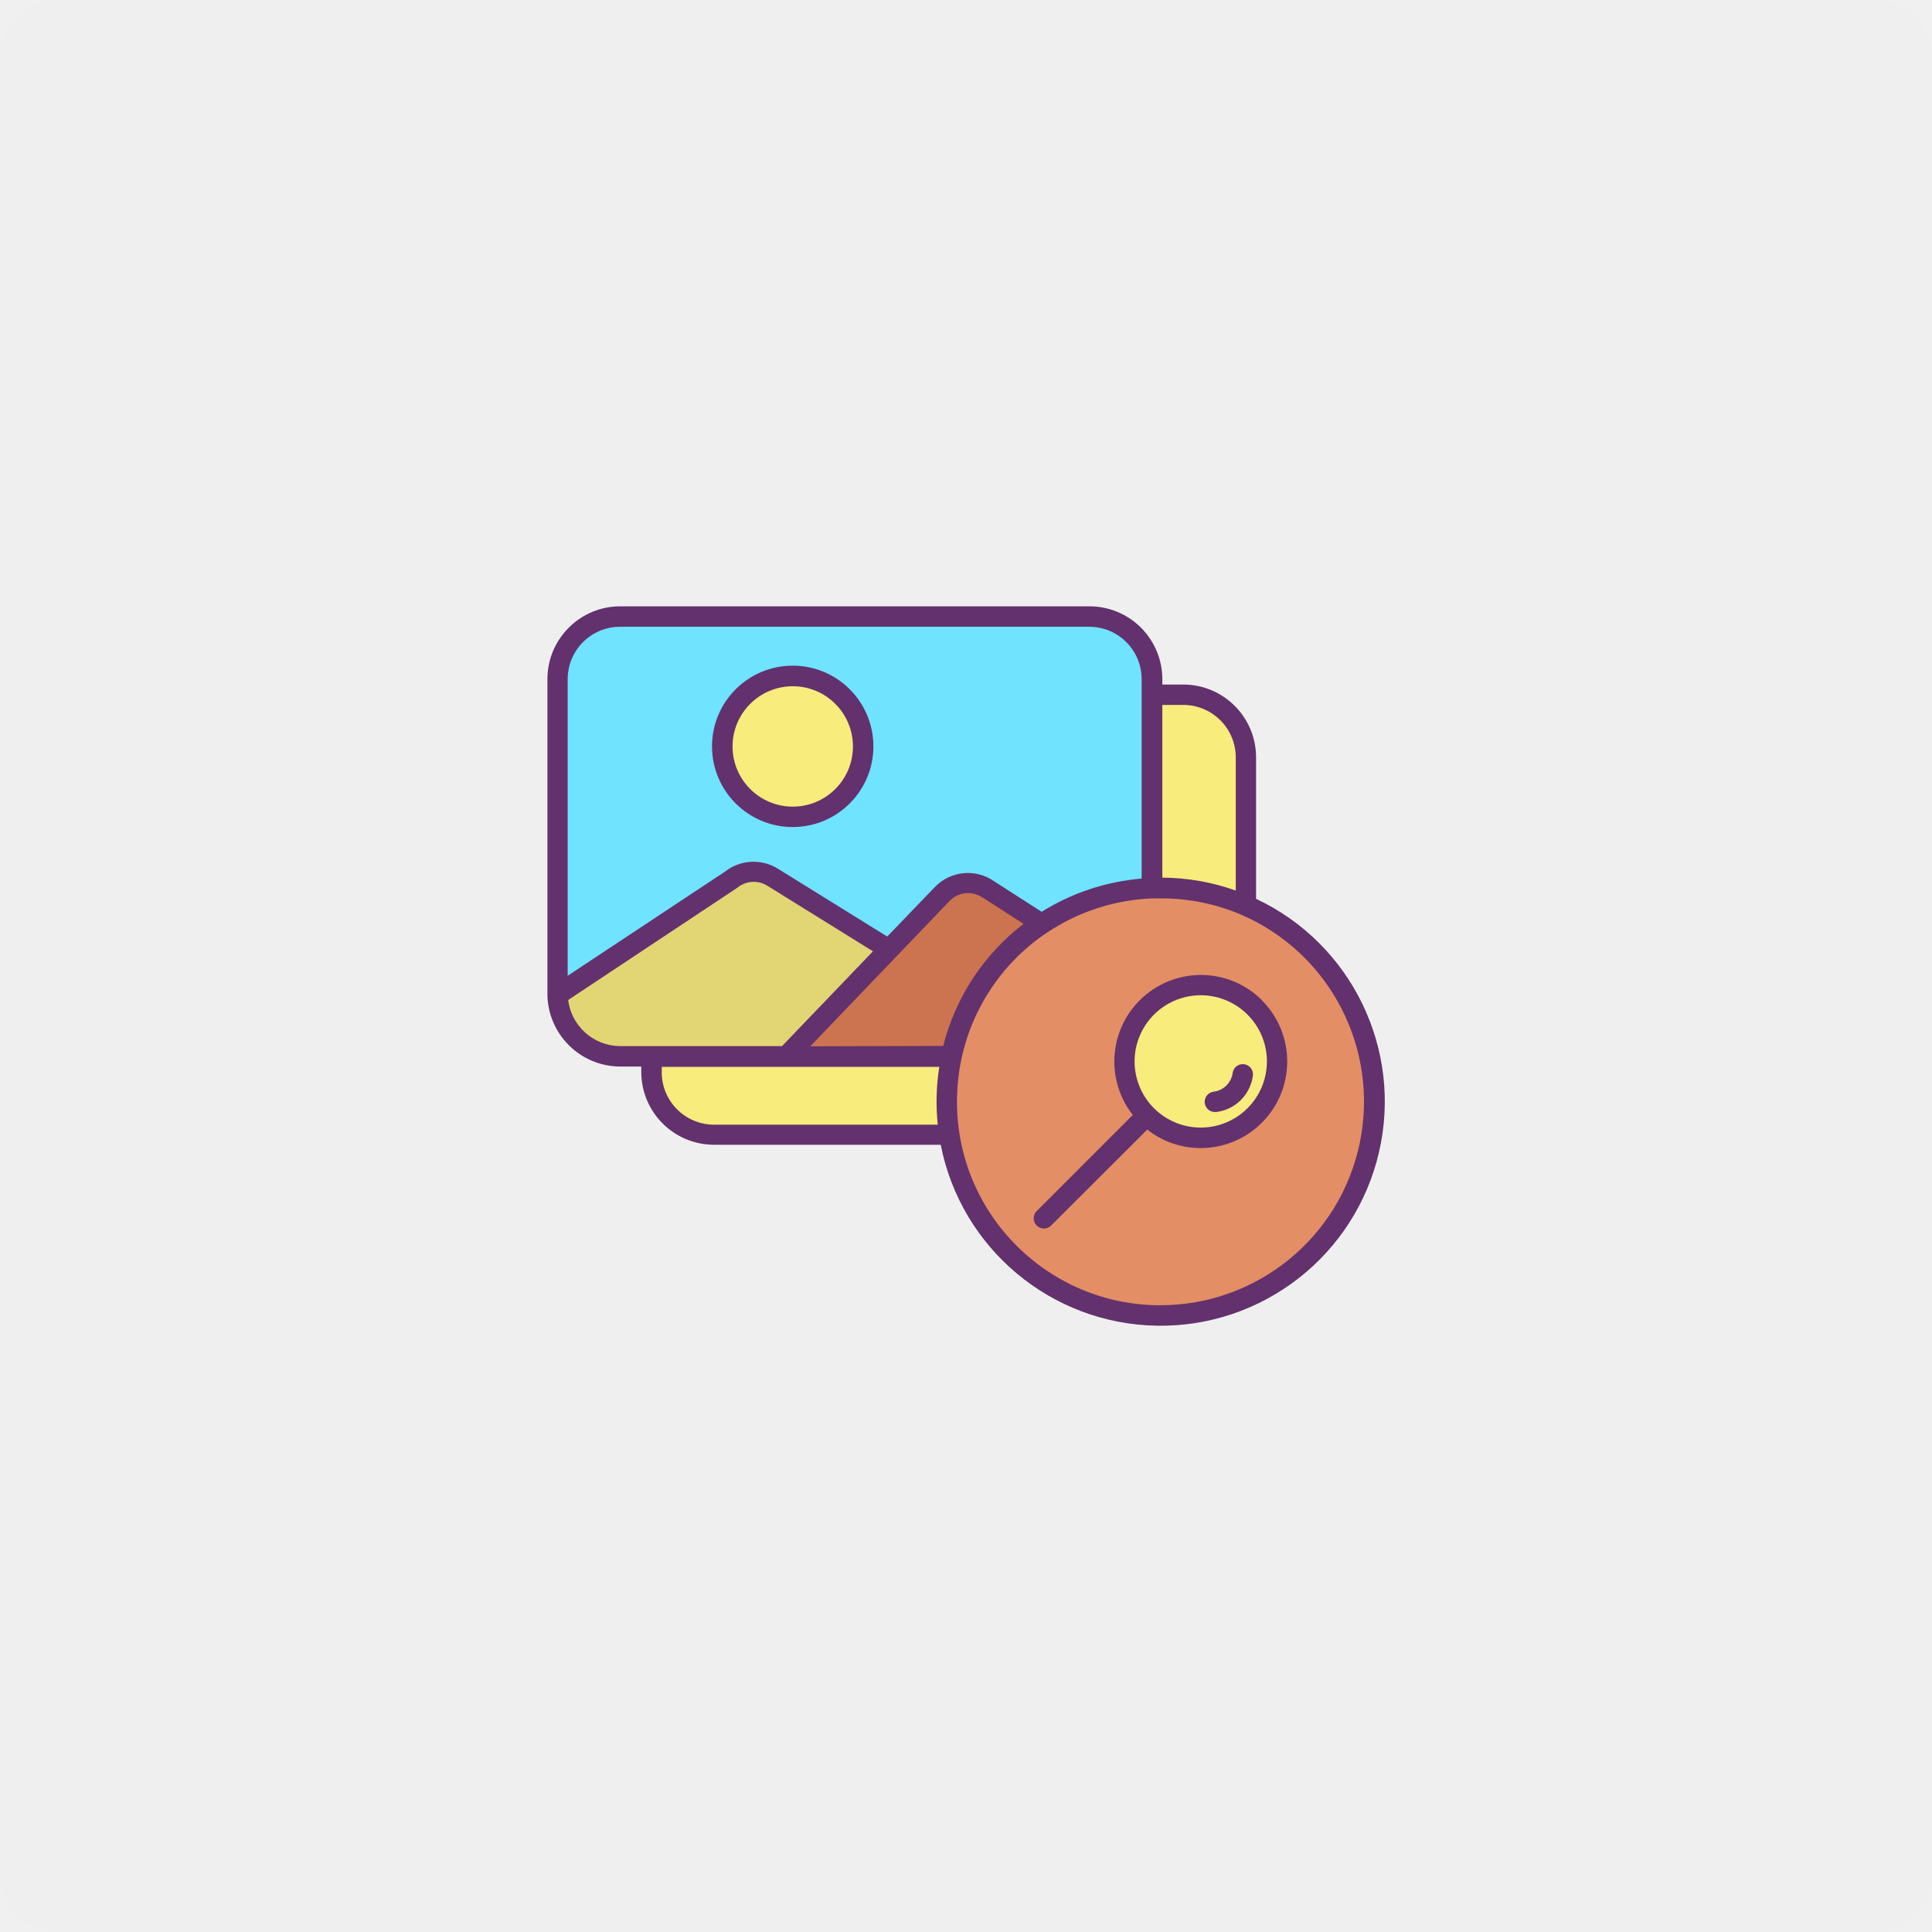
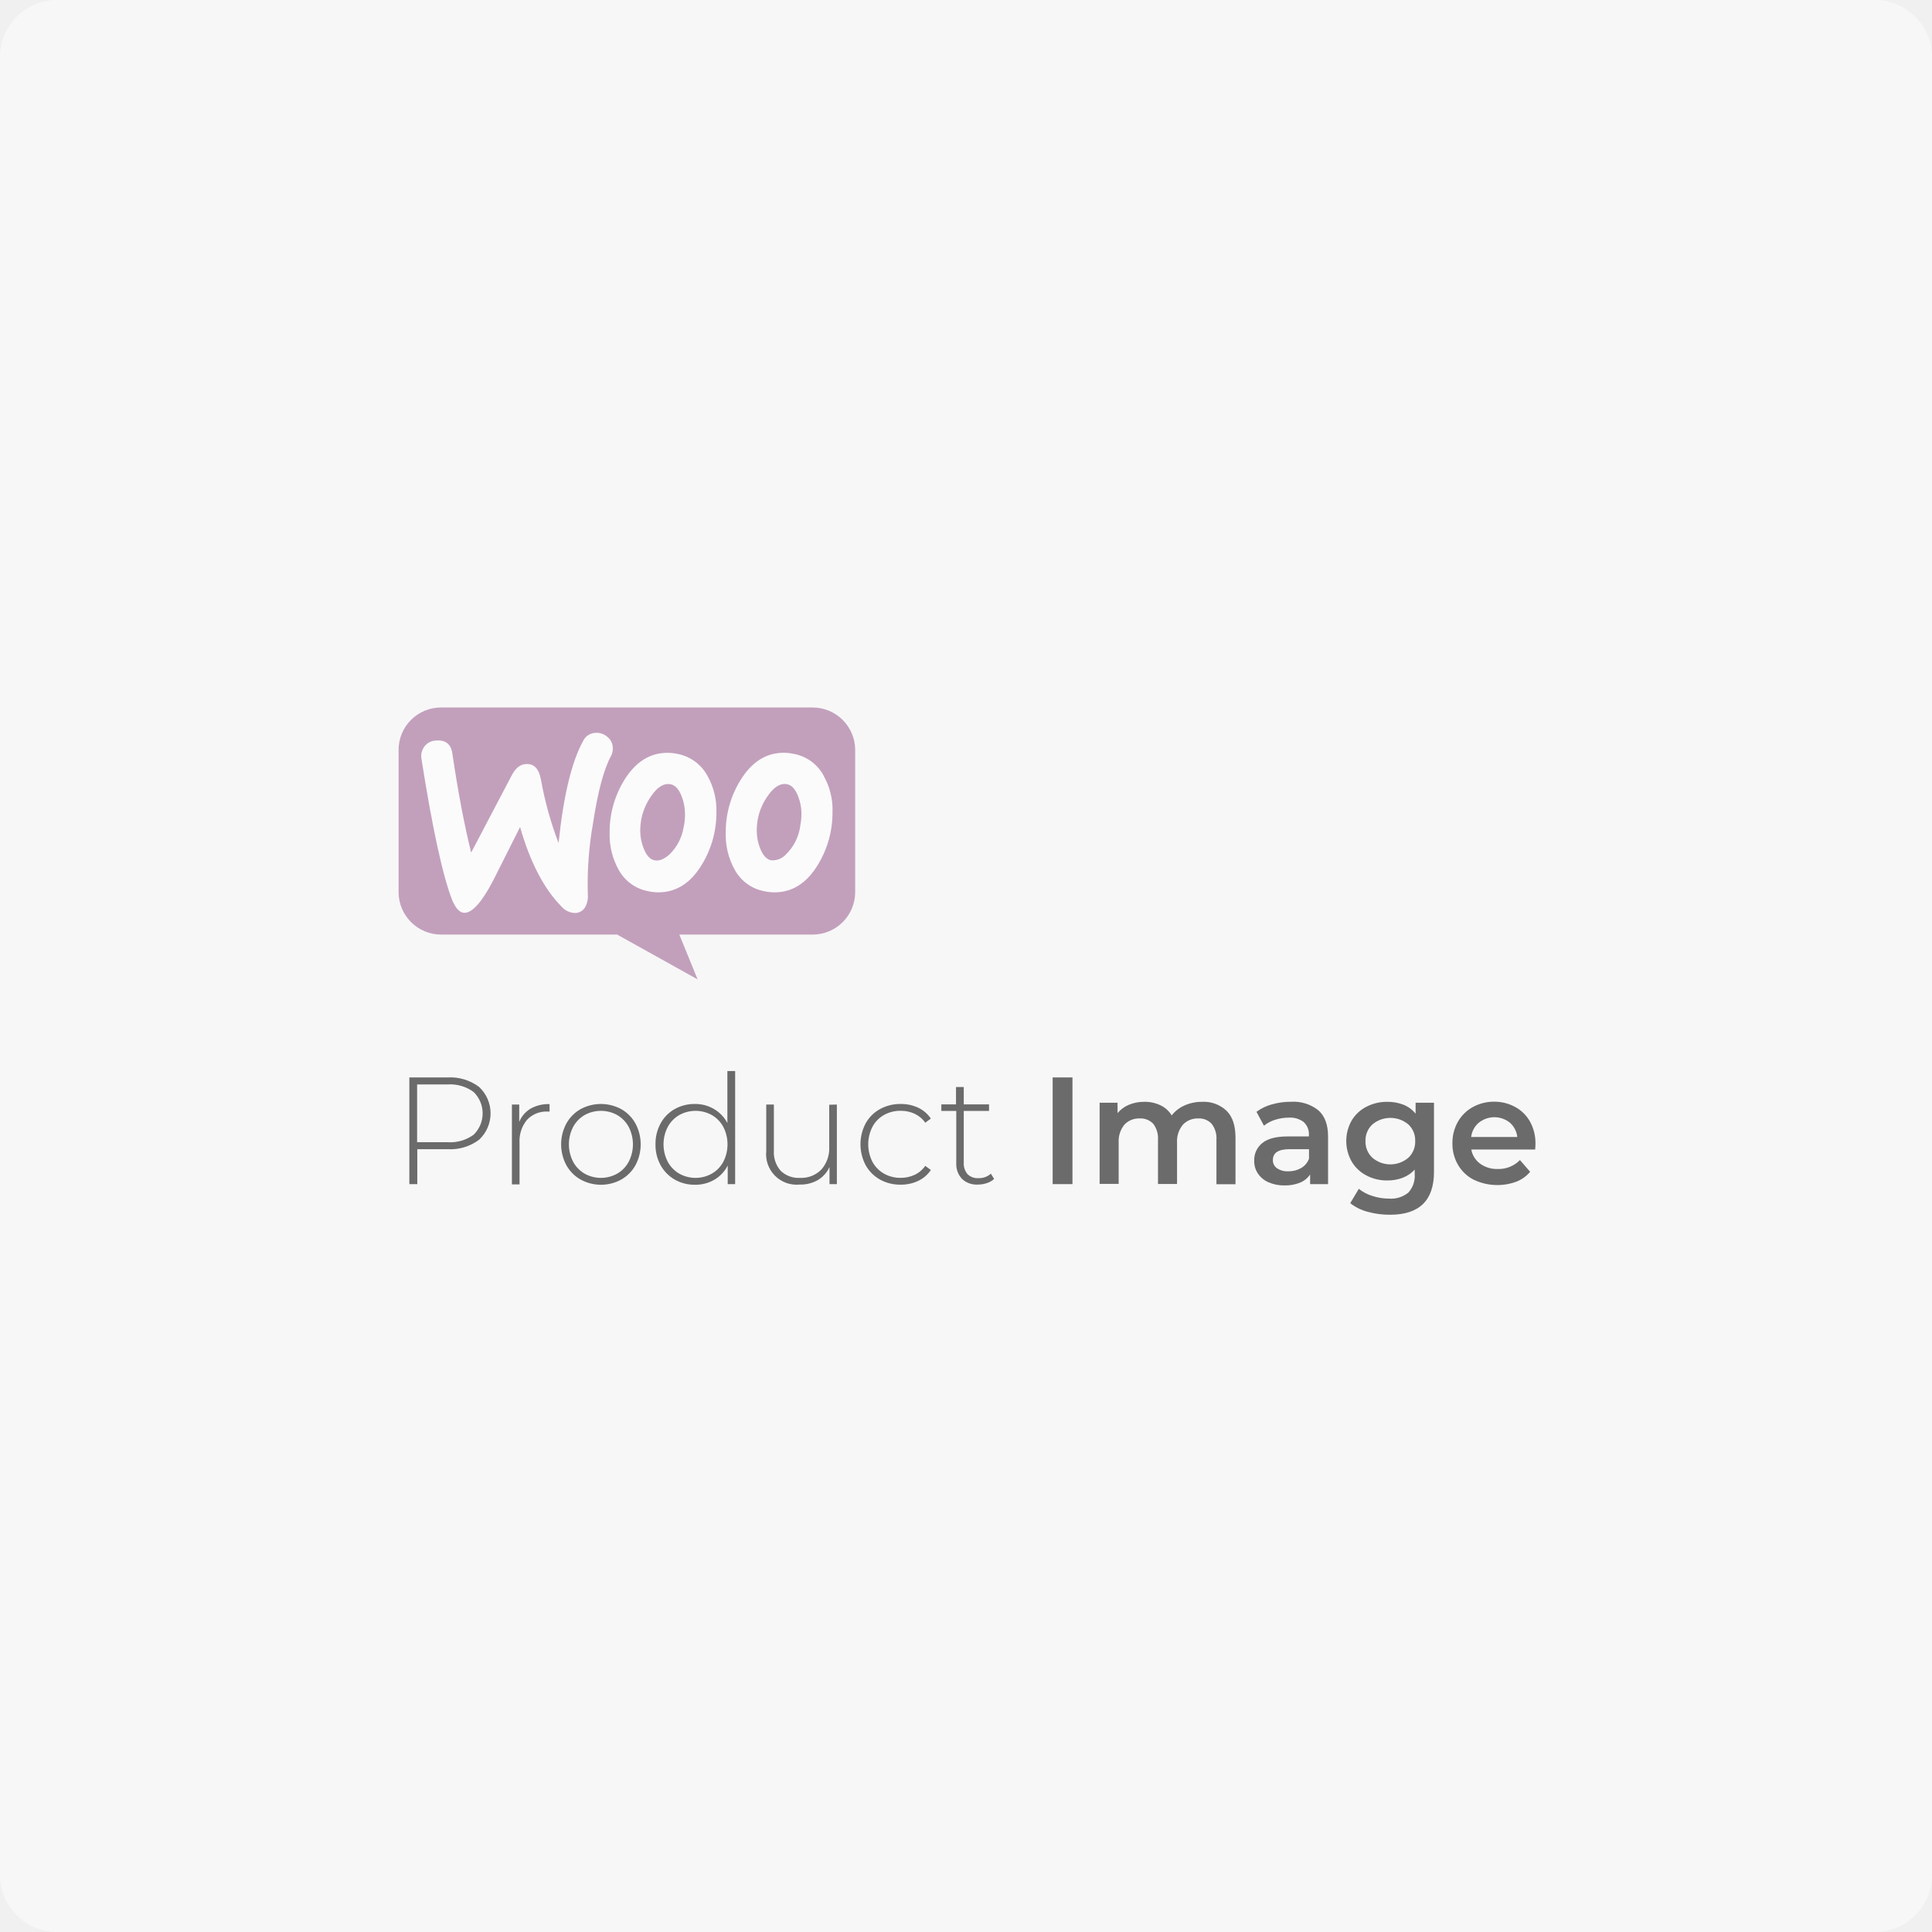
<svg xmlns="http://www.w3.org/2000/svg" viewBox="0 0 431 431">
  <defs>
-     <style>.cls-1{fill:#efeff0;}.cls-2{fill:#e48e66;}.cls-3{fill:#f8ec7d;}.cls-4{fill:#6fe3ff;}.cls-5{fill:#cc7350;}.cls-6{fill:#e2d574;}.cls-7{fill:#63316d;}</style>
+     <style>.cls-1{fill:#f7f7f7;}.cls-2{opacity:0.56;}.cls-3{fill:#9a5c8e;}.cls-4{fill:#fff;}.cls-5{opacity:0.57;}</style>
  </defs>
  <g id="Layer_2" data-name="Layer 2">
    <g id="Layer_1-2" data-name="Layer 1">
      <rect class="cls-1" width="431" height="431" rx="12.75" />
-       <path class="cls-2" d="M277.93,202a47.74,47.74,0,1,1-45.7,4.2l.16-.11a47.34,47.34,0,0,1,24.61-8c.63,0,1.26,0,1.9,0A47.54,47.54,0,0,1,277.93,202Zm2,46.82a17,17,0,1,0-24.09,0h0a17,17,0,0,0,24.09,0Z" />
-       <circle class="cls-3" cx="267.88" cy="236.78" r="17.03" />
-       <path class="cls-3" d="M277.93,168.94V202a47.54,47.54,0,0,0-19-3.95c-.64,0-1.27,0-1.9,0V155h7A14,14,0,0,1,277.93,168.94Z" />
-       <path class="cls-4" d="M257,155V198.1a47.34,47.34,0,0,0-24.61,8l0-.07-11.78-7.57a8,8,0,0,0-10.37,1l-11.86,12.37-.05-.05L172.35,195.7a8,8,0,0,0-9.19.53L124.41,221.9h0V151.5a14,14,0,0,1,14-14H243a14,14,0,0,1,14,14h0Zm-64.46,11.54a15.7,15.7,0,1,0-15.7,15.7,15.69,15.69,0,0,0,15.7-15.7Z" />
-       <path class="cls-5" d="M232.34,206l0,.07-.16.11a47.78,47.78,0,0,0-20,29.49H175.5v-.08l22.83-23.79,11.86-12.37a8,8,0,0,1,10.37-1Z" />
-       <path class="cls-3" d="M175.5,235.7h36.76a48.29,48.29,0,0,0-.49,17.45H159.3a14,14,0,0,1-14-14h0V235.7Z" />
-       <path class="cls-6" d="M198.33,211.83,175.5,235.62v.08H138.36a14,14,0,0,1-14-13.8h0l38.75-25.67a8,8,0,0,1,9.19-.53l25.93,16.08Z" />
-       <path class="cls-3" d="M176.84,150.81a15.71,15.71,0,1,1-15.7,15.71h0A15.7,15.7,0,0,1,176.84,150.81Z" />
-       <path class="cls-7" d="M176.84,184.5a18,18,0,1,0-18-18h0A18,18,0,0,0,176.84,184.5Zm0-31.41a13.43,13.43,0,1,1-13.42,13.43h0A13.44,13.44,0,0,1,176.84,153.09Z" />
-       <path class="cls-7" d="M280.21,200.55V168.94A16.25,16.25,0,0,0,264,152.71h-4.7V151.5A16.26,16.26,0,0,0,243,135.26H138.36a16.26,16.26,0,0,0-16.24,16.24v70.43a16.29,16.29,0,0,0,16.24,16h4.7v1.22a16.25,16.25,0,0,0,16.24,16.23h50.56a50,50,0,1,0,70.35-54.87ZM264,157.26a11.71,11.71,0,0,1,11.68,11.68v29.73a49.46,49.46,0,0,0-16.38-2.88V157.26ZM138.36,139.82H243a11.69,11.69,0,0,1,11.68,11.68V196a49.86,49.86,0,0,0-22.3,7.41l-10.59-6.8a10.21,10.21,0,0,0-13.28,1.32l-10.58,11-24.42-15.15a10.28,10.28,0,0,0-11.72.63l-35.15,23.27V151.5A11.69,11.69,0,0,1,138.36,139.82Zm42.4,93.6L211.83,201a5.69,5.69,0,0,1,7.42-.71l.08,0,9,5.81a49.69,49.69,0,0,0-17.91,27.23Zm-54-10.34,37.67-25a1,1,0,0,0,.16-.12,5.74,5.74,0,0,1,6.57-.38l23.59,14.64-20.29,21.15H138.36A11.73,11.73,0,0,1,126.75,223.08Zm20.87,16.11V238h61.91a49.75,49.75,0,0,0-.34,12.9H159.3A11.69,11.69,0,0,1,147.62,239.19Zm111.28,52a45.38,45.38,0,0,1-45.42-45.34v-.08a46,46,0,0,1,1-9.58,45.2,45.2,0,0,1,19-28.09h0l.12-.07,0,0a45.35,45.35,0,0,1,23.45-7.61c.56,0,1.17,0,1.8,0A45.18,45.18,0,0,1,277,204.1h0a45.43,45.43,0,0,1-18.12,87.08Z" />
-       <path class="cls-7" d="M281.53,223.13a19.31,19.31,0,0,0-28.82,25.6l-21.43,21.43a2.28,2.28,0,0,0,3.2,3.25l0,0L255.93,252a19.31,19.31,0,0,0,25.6-28.82Zm-3.22,24.09a14.76,14.76,0,1,1,4.32-10.44A14.76,14.76,0,0,1,278.31,247.22Z" />
-       <path class="cls-7" d="M275,239.27a4.87,4.87,0,0,1-4.27,4.27,2.28,2.28,0,0,0,.27,4.54l.28,0a9.41,9.41,0,0,0,8.24-8.25,2.28,2.28,0,0,0-4.52-.55Z" />
+       <g class="cls-2">
+         <path class="cls-3" d="M98.37,157.83h82.91a9.5,9.5,0,0,1,9.5,9.5V199a9.49,9.49,0,0,1-9.5,9.49H151.55l4.08,10-17.95-10H98.41A9.49,9.49,0,0,1,88.92,199V167.33a9.45,9.45,0,0,1,9.45-9.5Z" />
+         <path class="cls-4" d="M94.72,166.48a3.34,3.34,0,0,1,2.61-1.28q3.17-.24,3.6,3c1.28,8.66,2.69,16,4.18,22l9.07-17.27c.83-1.57,1.86-2.4,3.1-2.48,1.83-.13,2.94,1,3.4,3.48a78.3,78.3,0,0,0,3.93,14.16q1.62-15.78,5.47-22.78a3.17,3.17,0,0,1,2.73-1.82,3.63,3.63,0,0,1,2.61.83,3.22,3.22,0,0,1,1.28,2.36,3.53,3.53,0,0,1-.41,2c-1.61,3-2.94,8-4,15a78.06,78.06,0,0,0-1.16,15.77,4.91,4.91,0,0,1-.49,2.74,2.69,2.69,0,0,1-2.2,1.49,4.19,4.19,0,0,1-3.27-1.54q-5.78-5.9-9.15-17.64-4,8-6,11.93-3.66,7-6.25,7.2c-1.12.09-2.07-.87-2.9-2.85q-3.17-8.15-6.84-31.43A3.57,3.57,0,0,1,94.72,166.48Zm89,6.51a9.53,9.53,0,0,0-6.62-4.81,11.38,11.38,0,0,0-2.24-.25c-4,0-7.2,2.07-9.73,6.21a22,22,0,0,0-3.23,11.68,16,16,0,0,0,2,8.2,9.51,9.51,0,0,0,6.62,4.8,10.67,10.67,0,0,0,2.24.25c4,0,7.25-2.07,9.73-6.21a22.21,22.21,0,0,0,3.23-11.72A15.21,15.21,0,0,0,183.7,173Zm-5.22,11.47a10.86,10.86,0,0,1-3.14,6.12,4,4,0,0,1-3.36,1.33c-1-.21-1.82-1.08-2.44-2.69a10.47,10.47,0,0,1-.74-3.77,14.13,14.13,0,0,1,.29-3,13.27,13.27,0,0,1,2.19-4.93c1.37-2,2.82-2.86,4.31-2.57,1,.21,1.82,1.08,2.44,2.69a10.47,10.47,0,0,1,.74,3.77A14.42,14.42,0,0,1,178.48,184.46ZM157.78,173a9.63,9.63,0,0,0-6.62-4.81,11.38,11.38,0,0,0-2.24-.25c-4,0-7.21,2.07-9.73,6.21A22,22,0,0,0,136,185.82a16,16,0,0,0,2,8.2,9.51,9.51,0,0,0,6.62,4.8,10.6,10.6,0,0,0,2.24.25c4,0,7.24-2.07,9.73-6.21a22.21,22.21,0,0,0,3.23-11.72A15.58,15.58,0,0,0,157.78,173Zm-5.26,11.47a10.93,10.93,0,0,1-3.14,6.12c-1.21,1.08-2.32,1.54-3.36,1.33s-1.82-1.08-2.44-2.69a10.49,10.49,0,0,1-.75-3.77,14.81,14.81,0,0,1,.29-3,13.46,13.46,0,0,1,2.2-4.93c1.36-2,2.81-2.86,4.3-2.57,1,.21,1.83,1.08,2.45,2.69a10.69,10.69,0,0,1,.74,3.77,12.22,12.22,0,0,1-.29,3.07Z" />
+       </g>
+       <g class="cls-5">
+         <path d="M106.89,242.49a8.05,8.05,0,0,1,0,11.76,10.66,10.66,0,0,1-7,2.12h-6.8v7.79H91.32v-23.8h8.53A10.66,10.66,0,0,1,106.89,242.49Zm-1.23,10.65a6.65,6.65,0,0,0,0-9.53,8.81,8.81,0,0,0-5.81-1.69h-6.8v12.89h6.8A8.86,8.86,0,0,0,105.66,253.14Z" />
+         <path d="M118.38,247.31a8.1,8.1,0,0,1,4.22-1v1.66l-.41,0a5.93,5.93,0,0,0-4.63,1.85,7.43,7.43,0,0,0-1.66,5.15v9.25h-1.7V246.41h1.63v3.88A6.12,6.12,0,0,1,118.38,247.31Z" />
+         <path d="M129.52,263.14a8.31,8.31,0,0,1-3.18-3.21,9.86,9.86,0,0,1,0-9.28,8.27,8.27,0,0,1,3.18-3.22,9.52,9.52,0,0,1,9.07,0,8.27,8.27,0,0,1,3.18,3.22,9.86,9.86,0,0,1,0,9.28,8.31,8.31,0,0,1-3.18,3.21,9.44,9.44,0,0,1-9.07,0Zm8.19-1.33a6.71,6.71,0,0,0,2.55-2.65,8.46,8.46,0,0,0,0-7.75,6.77,6.77,0,0,0-2.55-2.65,7.51,7.51,0,0,0-7.31,0,6.77,6.77,0,0,0-2.55,2.65,8.46,8.46,0,0,0,0,7.75,6.71,6.71,0,0,0,2.55,2.65,7.44,7.44,0,0,0,7.31,0Z" />
+         <path d="M164,238.93v25.23h-1.66V260a7.56,7.56,0,0,1-3,3.19A8.34,8.34,0,0,1,155,264.3a8.86,8.86,0,0,1-4.49-1.16,8.32,8.32,0,0,1-3.14-3.2,9.37,9.37,0,0,1-1.14-4.65,9.48,9.48,0,0,1,1.14-4.68,8.1,8.1,0,0,1,3.14-3.19,9,9,0,0,1,4.49-1.14,8.18,8.18,0,0,1,4.27,1.12,7.93,7.93,0,0,1,3,3.13v-11.6Zm-5.18,22.88a6.71,6.71,0,0,0,2.55-2.65,8.54,8.54,0,0,0,0-7.75,6.77,6.77,0,0,0-2.55-2.65,7.51,7.51,0,0,0-7.31,0,6.77,6.77,0,0,0-2.55,2.65,8.46,8.46,0,0,0,0,7.75,6.71,6.71,0,0,0,2.55,2.65,7.44,7.44,0,0,0,7.31,0Z" />
+         <path d="M186.69,246.41v17.75h-1.64v-3.81a6.59,6.59,0,0,1-2.61,2.91,7.83,7.83,0,0,1-4.08,1,6.81,6.81,0,0,1-7.42-7.52V246.41h1.7v10.24a6.24,6.24,0,0,0,1.53,4.55,5.74,5.74,0,0,0,4.32,1.57,6.22,6.22,0,0,0,4.75-1.87,7.12,7.12,0,0,0,1.75-5v-9.45Z" />
+         <path d="M196.31,263.14a8.3,8.3,0,0,1-3.2-3.21,10,10,0,0,1,0-9.32,8.11,8.11,0,0,1,3.2-3.19,9.31,9.31,0,0,1,4.62-1.14,8.91,8.91,0,0,1,3.9.83,7,7,0,0,1,2.83,2.43l-1.25.92a6,6,0,0,0-2.37-2,7.22,7.22,0,0,0-3.11-.66,7.44,7.44,0,0,0-3.72.93,6.62,6.62,0,0,0-2.58,2.64,8.6,8.6,0,0,0,0,7.82,6.6,6.6,0,0,0,2.58,2.63,7.35,7.35,0,0,0,3.72.94,7.23,7.23,0,0,0,3.11-.67,6,6,0,0,0,2.37-2l1.25.92a6.94,6.94,0,0,1-2.83,2.43,8.92,8.92,0,0,1-3.9.84A9.21,9.21,0,0,1,196.31,263.14Z" />
+         <path d="M221.77,263a4.19,4.19,0,0,1-1.61.93,6.24,6.24,0,0,1-2,.33,4.77,4.77,0,0,1-3.57-1.28,4.83,4.83,0,0,1-1.26-3.55v-11.6H210v-1.46h3.27v-3.87H215v3.87h5.64v1.46H215V259.3a3.72,3.72,0,0,0,.83,2.63,3.21,3.21,0,0,0,2.47.9,3.93,3.93,0,0,0,2.75-1Z" />
+         <path d="M234.83,240.36h4.42v23.8h-4.42Z" />
+         <path d="M273.62,247.79c1.34,1.33,2,3.31,2,6v10.4h-4.25V254.3a5.29,5.29,0,0,0-1.06-3.59,3.8,3.8,0,0,0-3-1.2,4.46,4.46,0,0,0-3.44,1.41,5.76,5.76,0,0,0-1.29,4v9.21h-4.25V254.3a5.34,5.34,0,0,0-1.05-3.59,3.81,3.81,0,0,0-3-1.2,4.44,4.44,0,0,0-3.45,1.39,5.8,5.8,0,0,0-1.27,4v9.21h-4.25V246h4v2.32a6.56,6.56,0,0,1,2.55-1.87,8.69,8.69,0,0,1,3.4-.65,8.06,8.06,0,0,1,3.62.77,5.82,5.82,0,0,1,2.5,2.26,7.48,7.48,0,0,1,2.89-2.23,9.46,9.46,0,0,1,3.91-.8A7.36,7.36,0,0,1,273.62,247.79Z" />
+         <path d="M294.14,247.72q2.13,1.92,2.13,5.8v10.64h-4V262a5,5,0,0,1-2.22,1.82,8.74,8.74,0,0,1-3.49.63,8.46,8.46,0,0,1-3.57-.7,5.43,5.43,0,0,1-2.36-1.94,4.85,4.85,0,0,1-.83-2.8A4.8,4.8,0,0,1,281.6,255q1.81-1.49,5.72-1.48H292v-.27a3.71,3.71,0,0,0-1.14-2.92,4.94,4.94,0,0,0-3.39-1,9.9,9.9,0,0,0-3,.47,7.35,7.35,0,0,0-2.5,1.33l-1.67-3.1a10.34,10.34,0,0,1,3.43-1.66,15.15,15.15,0,0,1,4.25-.58A8.86,8.86,0,0,1,294.14,247.72Zm-3.87,12.85a4,4,0,0,0,1.75-2.09v-2.11h-4.39q-3.67,0-3.67,2.42a2.14,2.14,0,0,0,.92,1.83,4.16,4.16,0,0,0,2.55.68A5.49,5.49,0,0,0,290.27,260.57Z" />
+         <path d="M319.9,246v15.41q0,9.58-9.8,9.58a18.23,18.23,0,0,1-5-.66,10.53,10.53,0,0,1-3.88-1.92l1.91-3.2a8.83,8.83,0,0,0,3,1.58,11.69,11.69,0,0,0,3.69.6,6.07,6.07,0,0,0,4.38-1.36,5.57,5.57,0,0,0,1.4-4.15v-.95a7.05,7.05,0,0,1-2.66,1.8,9.26,9.26,0,0,1-3.43.61,9.78,9.78,0,0,1-4.67-1.1,8.24,8.24,0,0,1-3.3-3.11,9.29,9.29,0,0,1,0-9.17,8.14,8.14,0,0,1,3.3-3.07,9.9,9.9,0,0,1,4.67-1.09,9.64,9.64,0,0,1,3.59.65,6.62,6.62,0,0,1,2.7,2V246Zm-5.73,12.29a4.89,4.89,0,0,0,1.54-3.75,4.81,4.81,0,0,0-1.54-3.71,6.25,6.25,0,0,0-8,0,4.82,4.82,0,0,0-1.55,3.71,4.89,4.89,0,0,0,1.55,3.75,6.19,6.19,0,0,0,8,0Z" />
+         <path d="M342.47,256.44H328.22a5,5,0,0,0,2,3.18,6.41,6.41,0,0,0,3.93,1.17,6.62,6.62,0,0,0,4.93-2l2.27,2.62a7.56,7.56,0,0,1-3.09,2.21,12.26,12.26,0,0,1-9.49-.44,8.52,8.52,0,0,1-3.51-3.32,9.32,9.32,0,0,1-1.25-4.81,9.57,9.57,0,0,1,1.21-4.78,8.6,8.6,0,0,1,3.35-3.31,9.82,9.82,0,0,1,4.83-1.19A9.52,9.52,0,0,1,338.1,247a8.31,8.31,0,0,1,3.27,3.3,10,10,0,0,1,1.17,4.91C342.54,255.48,342.52,255.9,342.47,256.44Zm-12.56-6a5,5,0,0,0-1.72,3.21h10.3a5,5,0,0,0-1.66-3.2,5.53,5.53,0,0,0-6.92,0Z" />
+       </g>
    </g>
  </g>
</svg>
